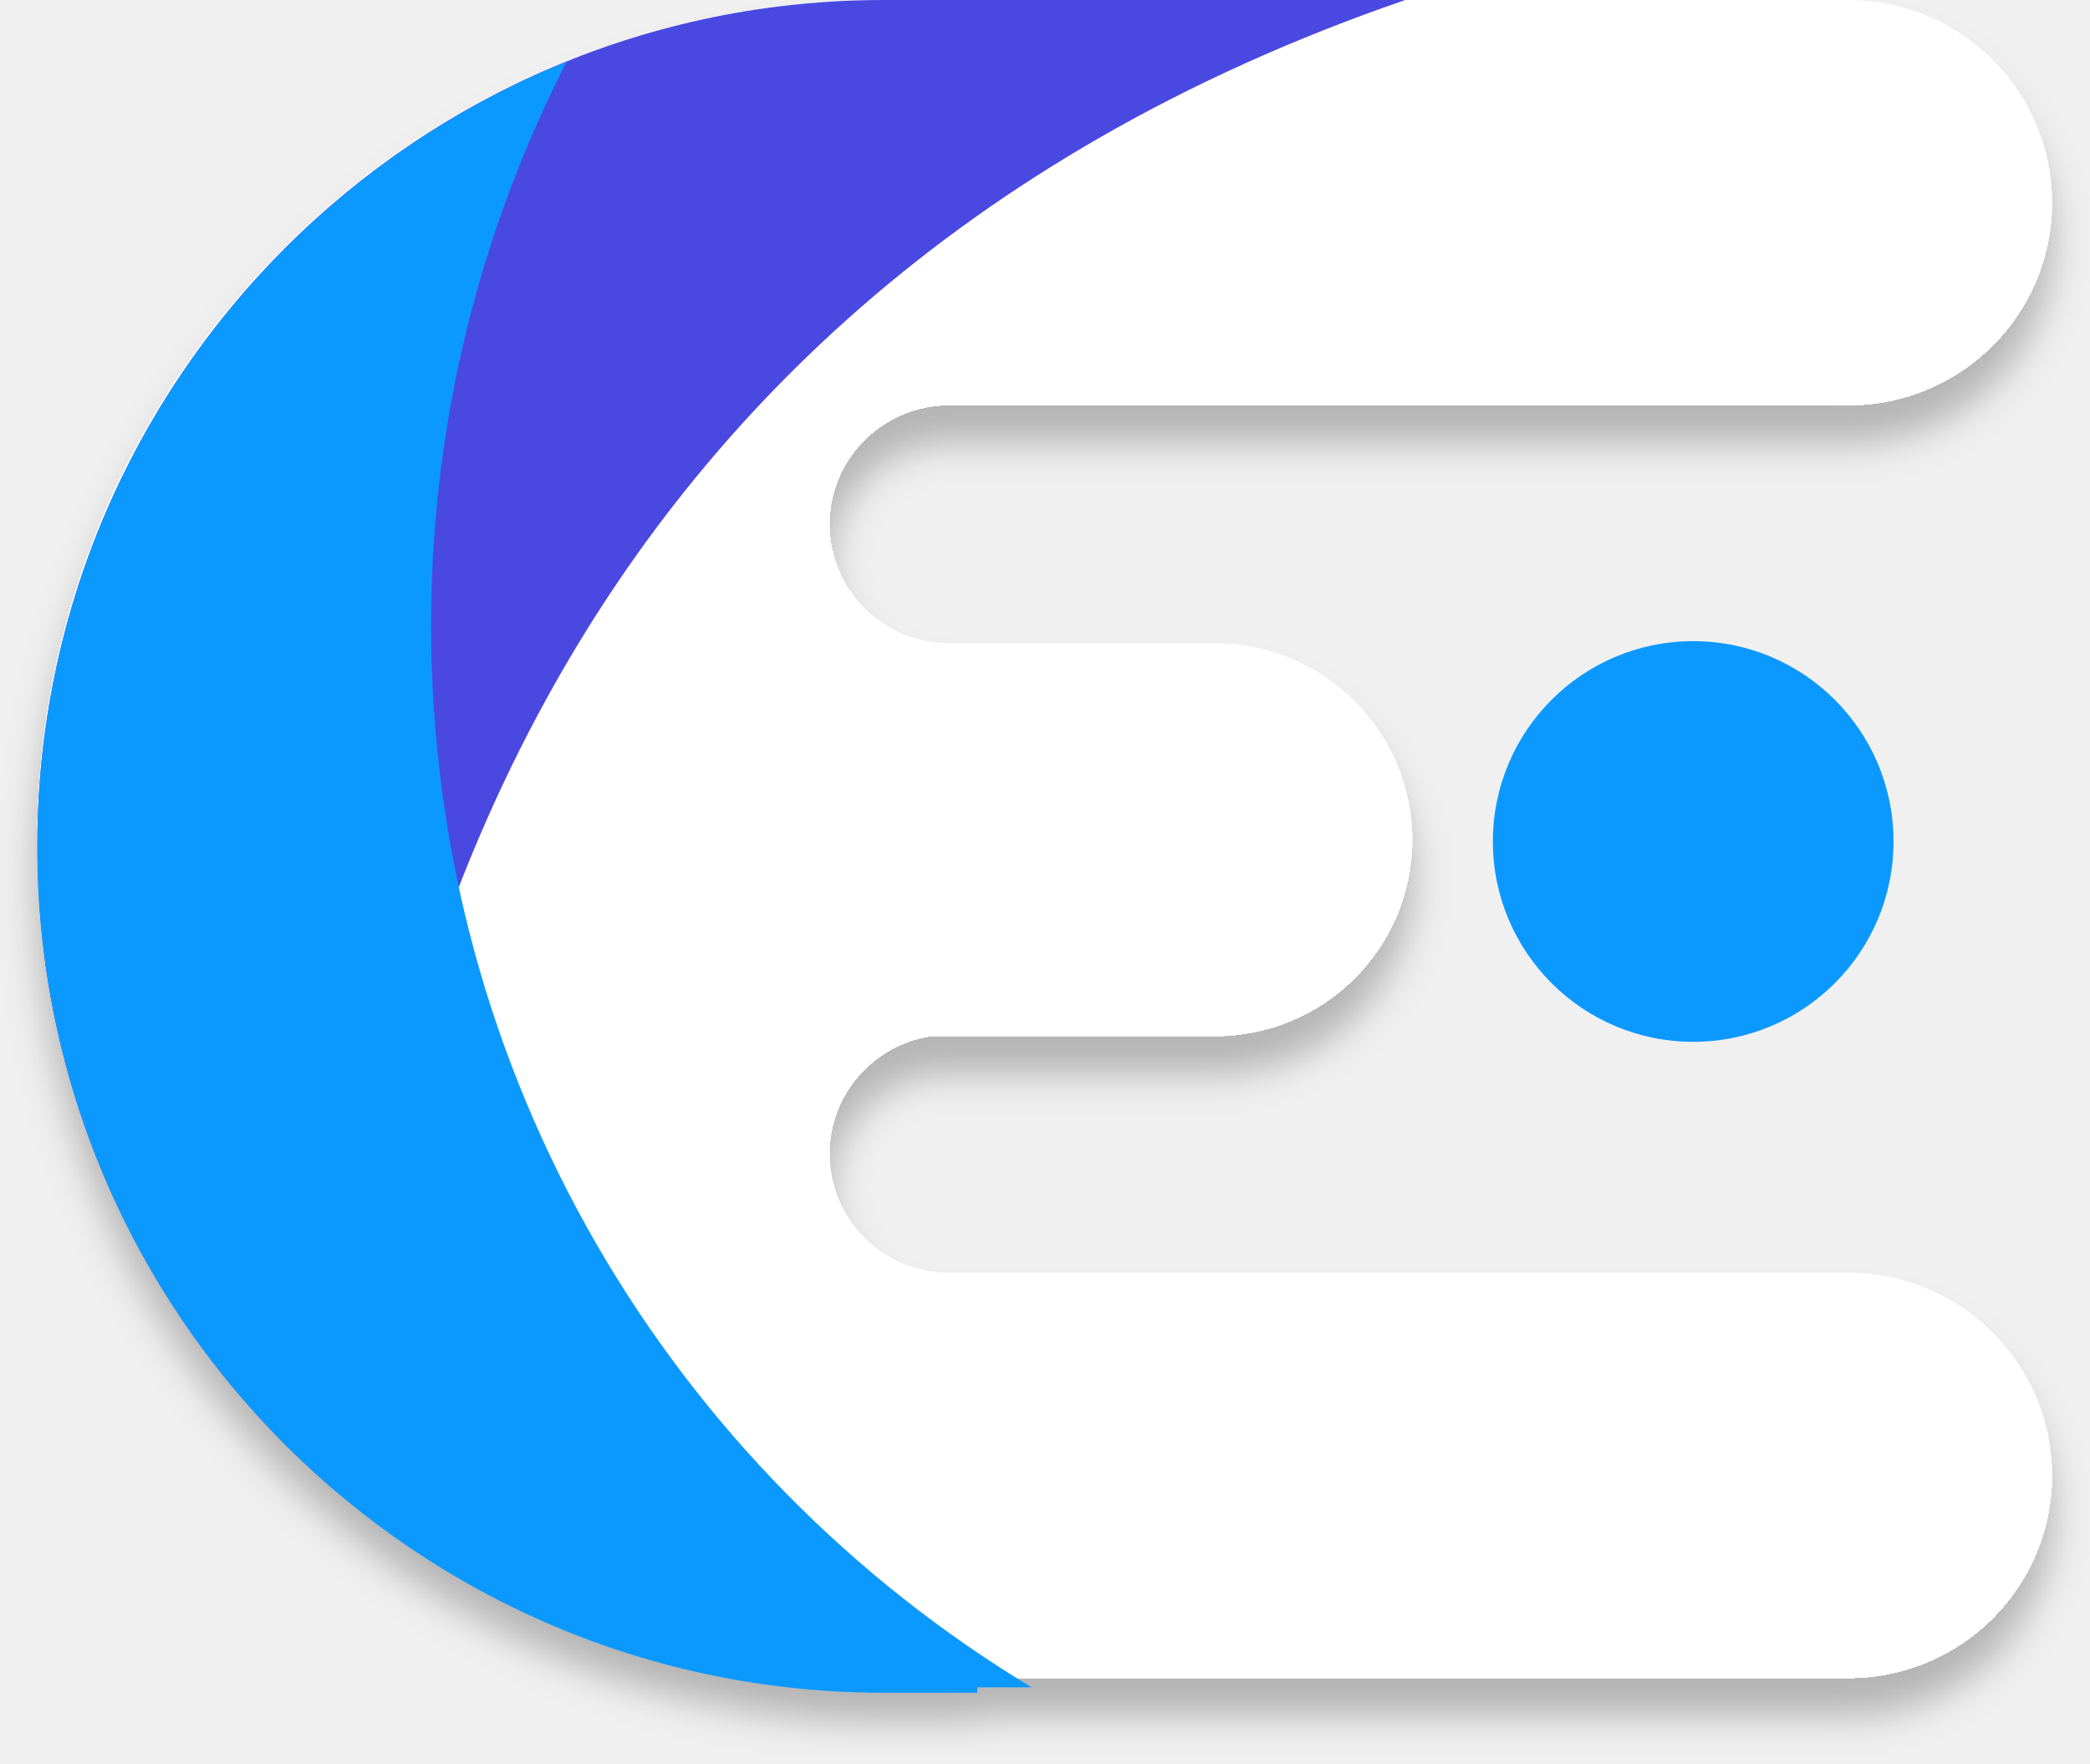
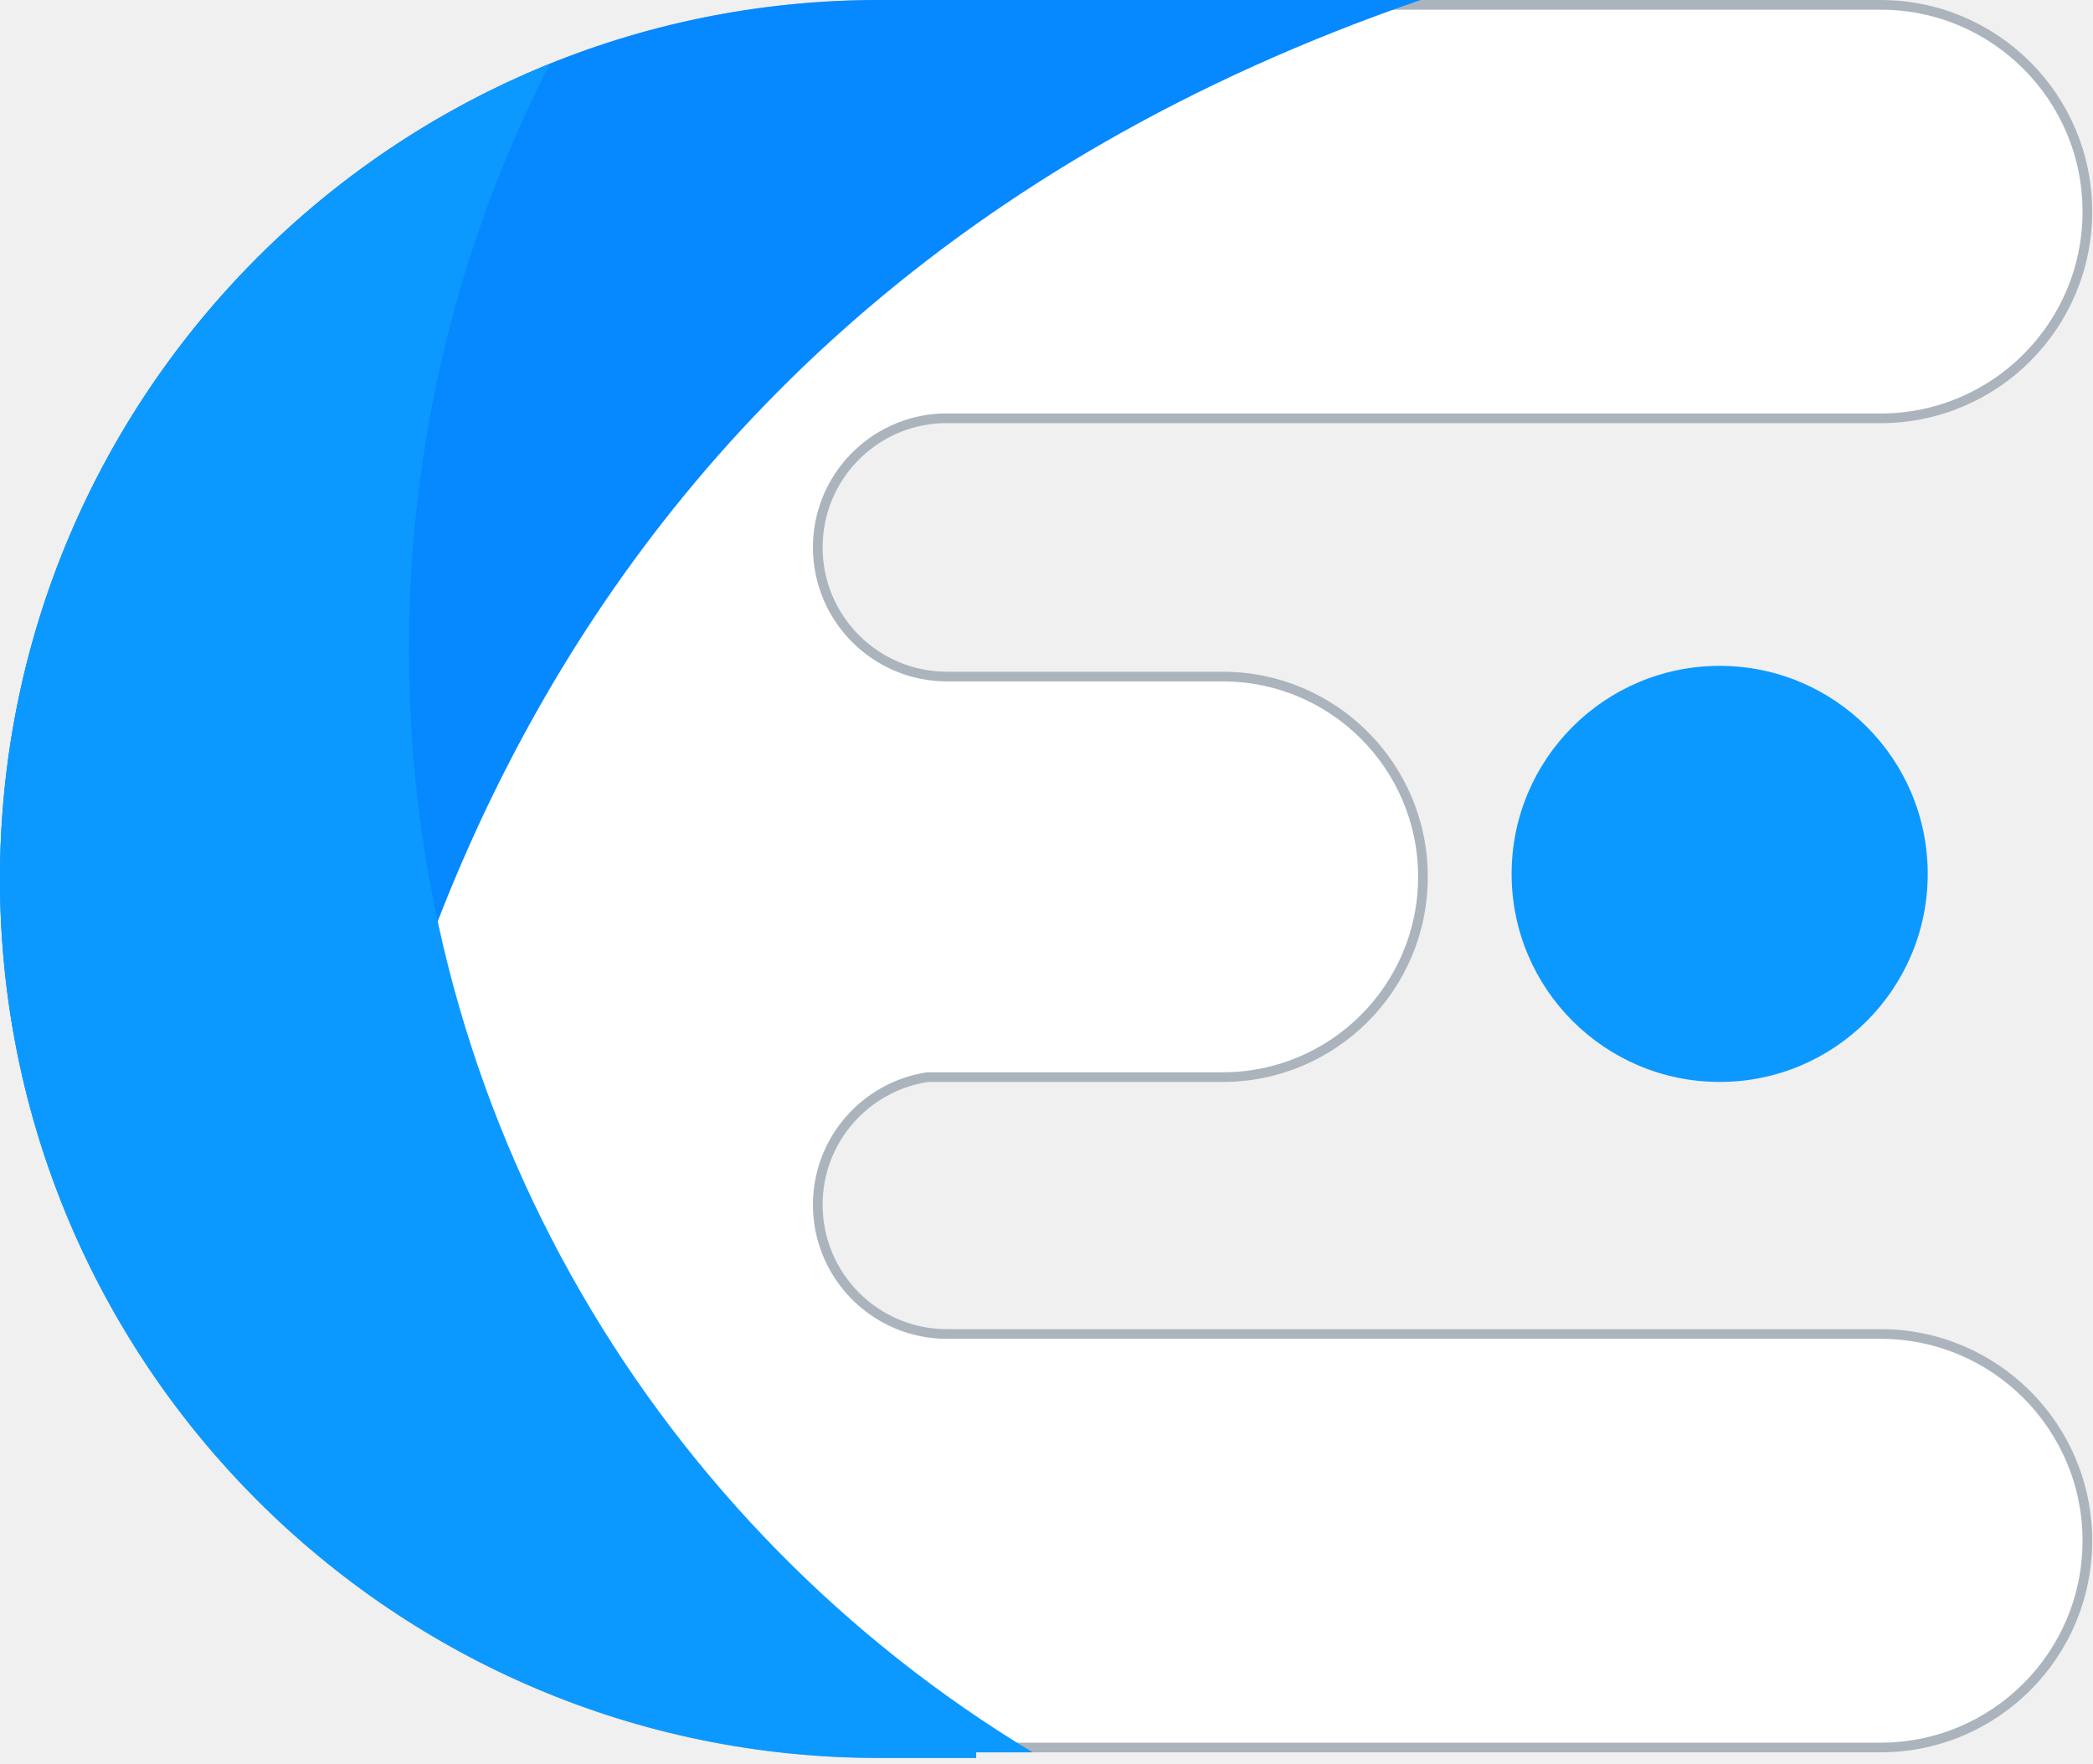
- <svg xmlns="http://www.w3.org/2000/svg" width="224" height="189" viewBox="0 0 224 189" fill="none">
-   <g filter="url(#filter0_d_525_219)">
-     <path d="M198.082 136.409H104.744H101.727C94.643 136.409 88.896 130.694 88.896 123.643C88.896 117.26 93.611 111.985 99.764 111.042H130.177C141.87 111.042 151.351 101.618 151.351 89.989C151.351 78.361 141.87 68.937 130.177 68.937H104.744H101.727C94.643 68.937 88.896 63.219 88.896 56.172C88.896 49.311 94.339 43.73 101.164 43.431H198.082C210.144 43.431 219.919 33.708 219.919 21.716C219.919 9.723 210.144 6.67711e-06 198.082 6.67711e-06H104.744H101.019H94.712C44.611 6.67711e-06 4 40.388 4 90.21C4 140.032 44.611 180.42 94.712 180.42H104.744V179.842H198.082C210.144 179.842 219.919 170.121 219.919 158.128C219.919 146.132 210.144 136.409 198.082 136.409Z" fill="white" />
-   </g>
-   <path d="M101.018 0H94.711C44.612 0 4 40.611 4 90.712C4 118.443 16.46 143.252 36.07 159.894C37.831 116.765 54.219 33.157 150.613 0H104.744H101.018Z" fill="#4949E1" />
-   <path d="M46.203 67.04C46.203 45.269 51.447 24.729 60.736 6.604C27.475 20.054 4 52.632 4 90.712C4 140.811 44.611 181.421 94.712 181.421H104.744V180.842H110.58C72.015 157.596 46.203 115.35 46.203 67.04Z" fill="#0C99FF" />
-   <path d="M202.943 90.186C202.943 102.044 193.333 111.656 181.473 111.656C169.615 111.656 160.001 102.044 160.001 90.186C160.001 78.33 169.615 68.716 181.473 68.716C193.333 68.716 202.943 78.33 202.943 90.186Z" fill="#0C99FF" />
-   <defs>
-     <filter id="filter0_d_525_219" x="0" y="0" width="223.919" height="188.42" filterUnits="userSpaceOnUse" color-interpolation-filters="sRGB">
-       <feFlood flood-opacity="0" result="BackgroundImageFix" />
-       <feColorMatrix in="SourceAlpha" type="matrix" values="0 0 0 0 0 0 0 0 0 0 0 0 0 0 0 0 0 0 127 0" result="hardAlpha" />
-       <feOffset dy="4" />
-       <feGaussianBlur stdDeviation="2" />
-       <feComposite in2="hardAlpha" operator="out" />
-       <feColorMatrix type="matrix" values="0 0 0 0 0 0 0 0 0 0 0 0 0 0 0 0 0 0 0.25 0" />
-       <feBlend mode="normal" in2="BackgroundImageFix" result="effect1_dropShadow_525_219" />
-       <feBlend mode="normal" in="SourceGraphic" in2="effect1_dropShadow_525_219" result="shape" />
-     </filter>
-   </defs>
+ <svg xmlns="http://www.w3.org/2000/svg" width="216" height="182" viewBox="0 0 216 182" fill="none">
+   <path d="M194.082 137.167H100.744H97.727C90.643 137.167 84.896 131.42 84.896 124.33C84.896 117.911 89.611 112.607 95.764 111.659H126.177C137.87 111.659 147.351 102.182 147.351 90.49C147.351 78.796 137.87 69.32 126.177 69.32H100.744H97.727C90.643 69.32 84.896 63.57 84.896 56.484C84.896 49.585 90.339 43.973 97.164 43.672H194.082C206.144 43.672 215.919 33.895 215.919 21.837C215.919 9.777 206.144 -4.69587e-06 194.082 -4.69587e-06H100.744H97.019H90.712C40.611 -4.69587e-06 0.001 40.612 0.001 90.711C0.001 140.81 40.611 181.423 90.712 181.423H100.744V180.842H194.082C206.144 180.842 215.919 171.066 215.919 159.006C215.919 146.944 206.144 137.167 194.082 137.167Z" fill="white" />
+   <path d="M95.688 111.165L95.726 111.159H95.764H126.177C137.594 111.159 146.851 101.906 146.851 90.49C146.851 79.073 137.594 69.82 126.177 69.82H100.744H97.727C90.367 69.82 84.396 63.846 84.396 56.484C84.396 49.315 90.052 43.485 97.142 43.173L97.153 43.172H97.164H194.082C205.868 43.172 215.419 33.619 215.419 21.837C215.419 10.053 205.868 0.5 194.082 0.5H100.744H97.019H90.712C40.887 0.5 0.501 40.888 0.501 90.711C0.501 140.534 40.887 180.923 90.712 180.923H100.244V180.842V180.342H100.744H194.082C205.868 180.342 215.419 170.79 215.419 159.006C215.419 147.22 205.868 137.667 194.082 137.667H100.744H97.727C90.367 137.667 84.396 131.696 84.396 124.33C84.396 117.66 89.295 112.15 95.688 111.165Z" stroke="#102A42" stroke-opacity="0.35" />
+   <path d="M97.018 0H90.711C40.612 0 0 40.611 0 90.712C0 118.443 12.46 143.252 32.07 159.894C33.831 116.765 50.219 33.157 146.613 0H100.744H97.018Z" fill="#0688FF" />
+   <path d="M42.203 67.04C42.203 45.269 47.447 24.729 56.736 6.604C23.475 20.054 0 52.632 0 90.712C0 140.811 40.611 181.421 90.712 181.421H100.744V180.842H106.58C68.015 157.596 42.203 115.35 42.203 67.04Z" fill="#0C99FF" />
+   <path d="M198.943 90.186C198.943 102.044 189.333 111.656 177.473 111.656C165.615 111.656 156.001 102.044 156.001 90.186C156.001 78.33 165.615 68.716 177.473 68.716C189.333 68.716 198.943 78.33 198.943 90.186Z" fill="#0C99FF" />
</svg>
